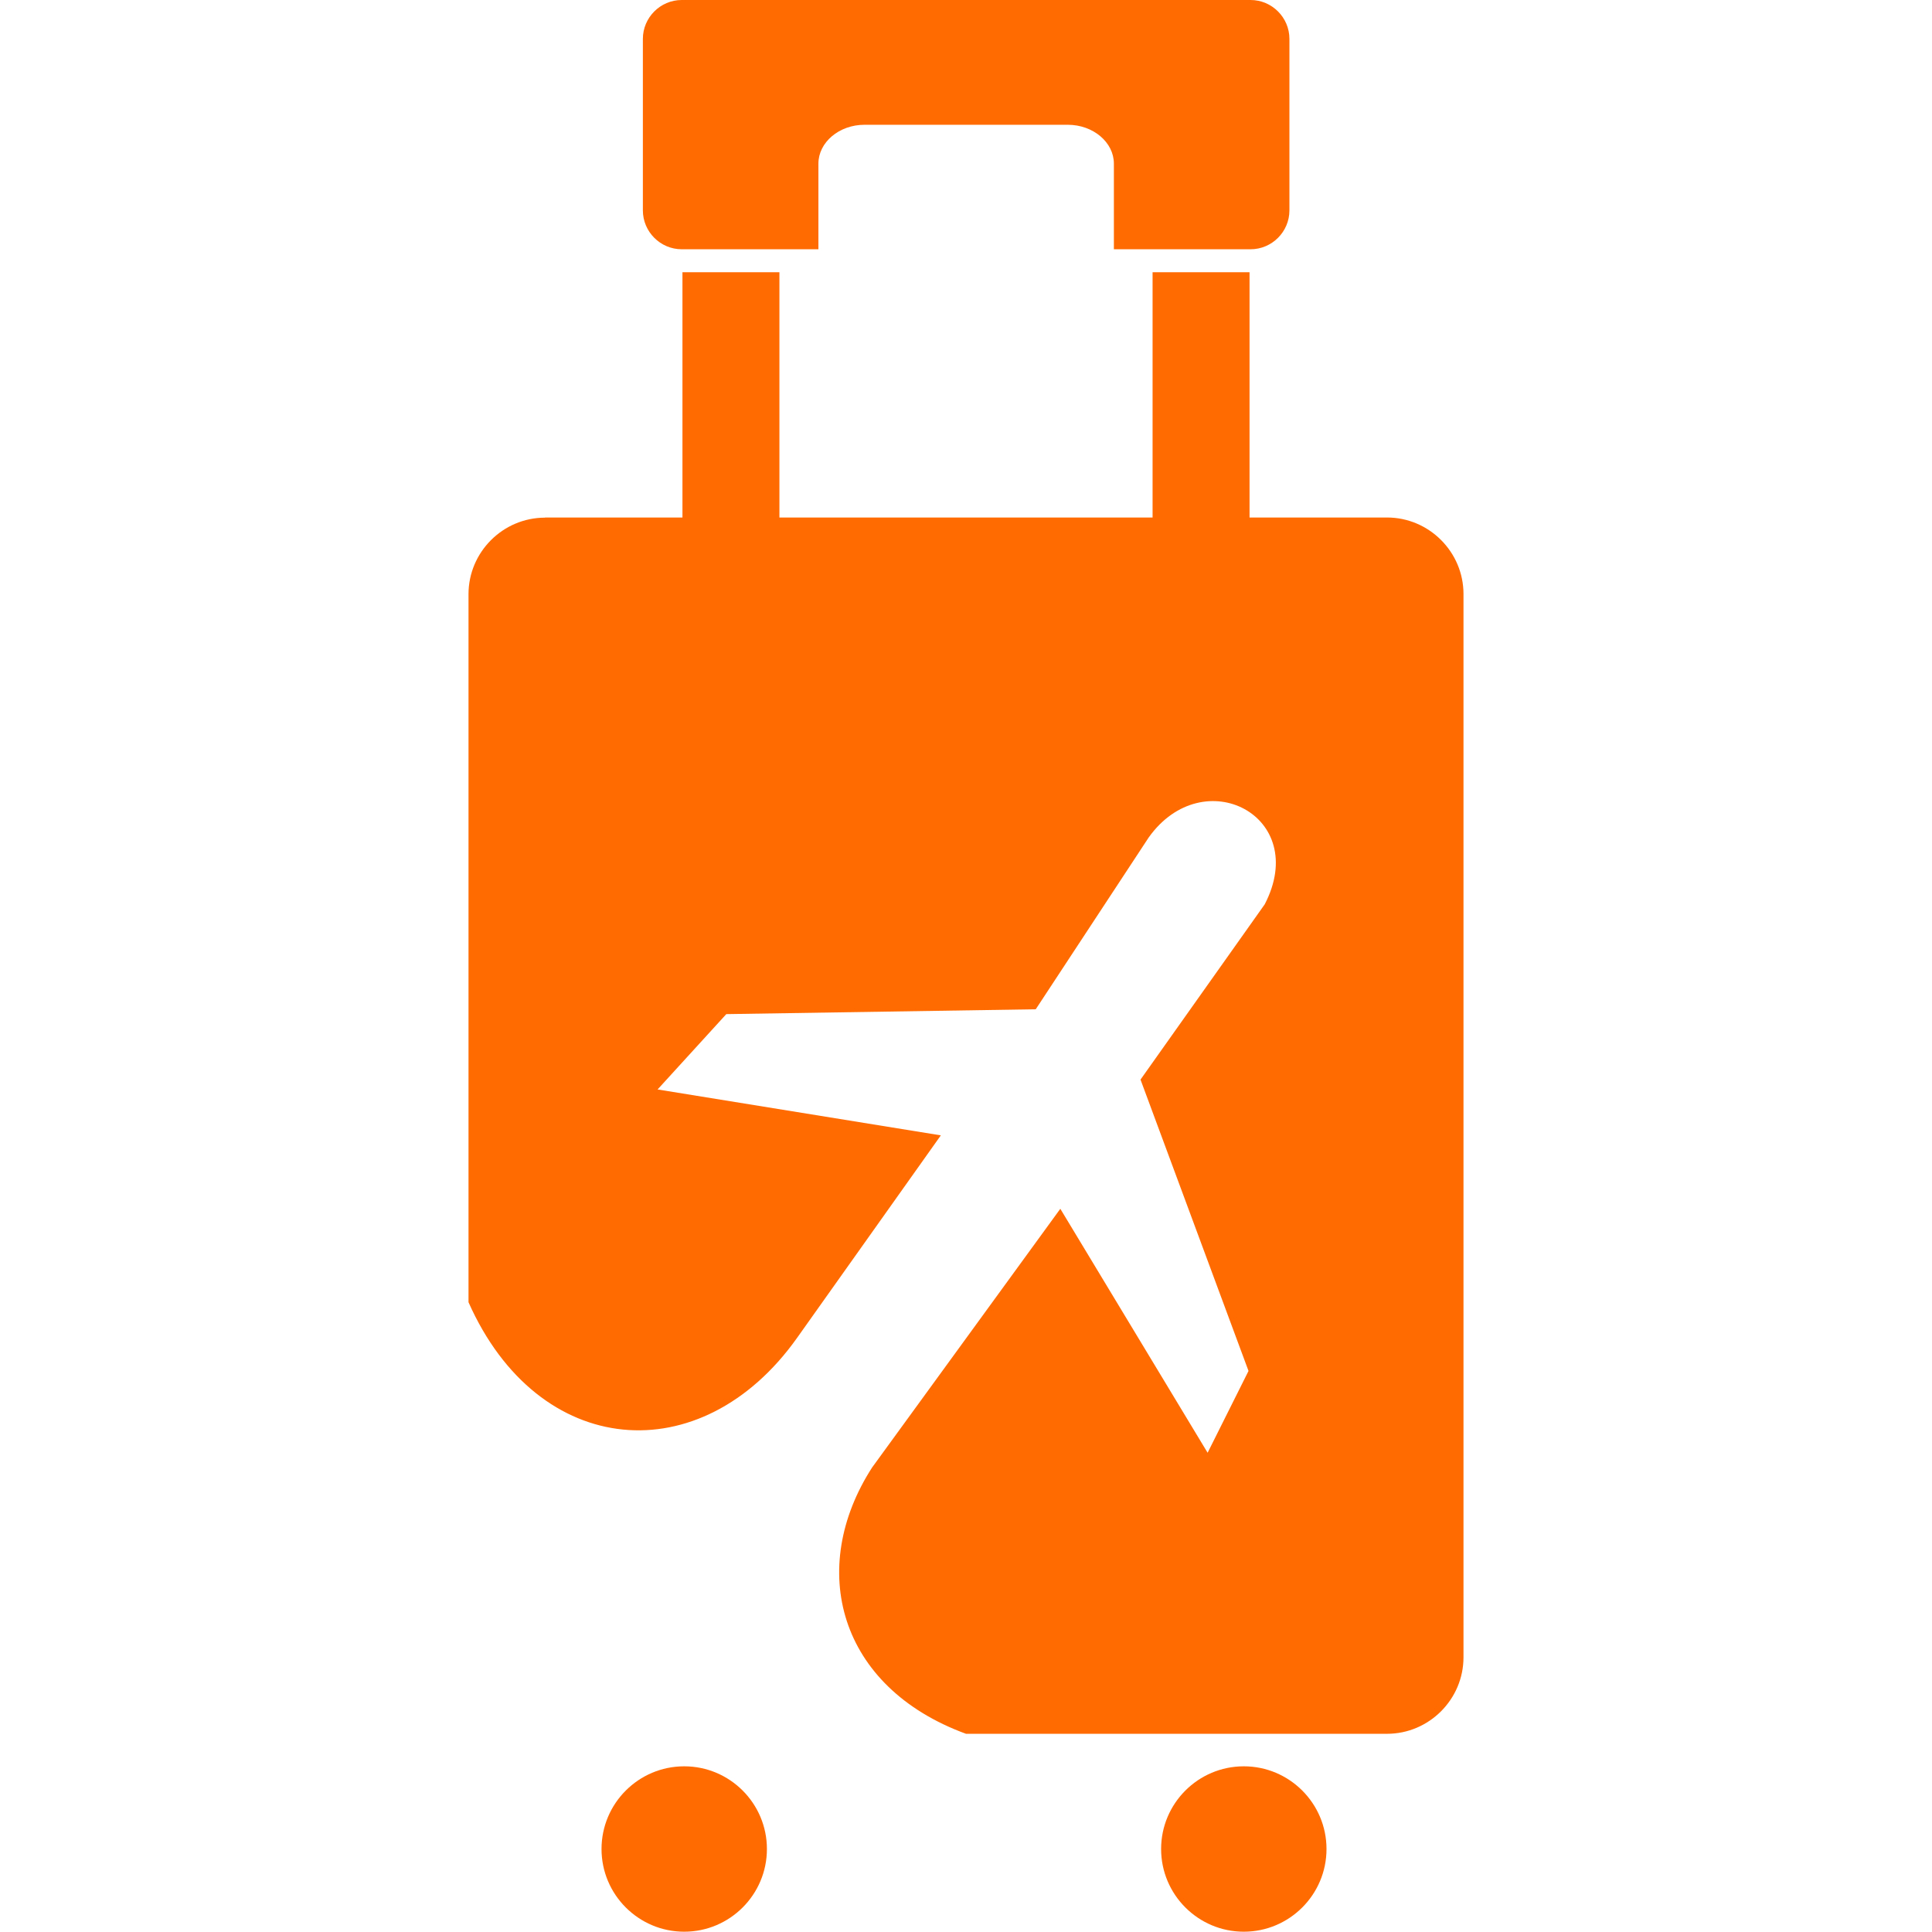
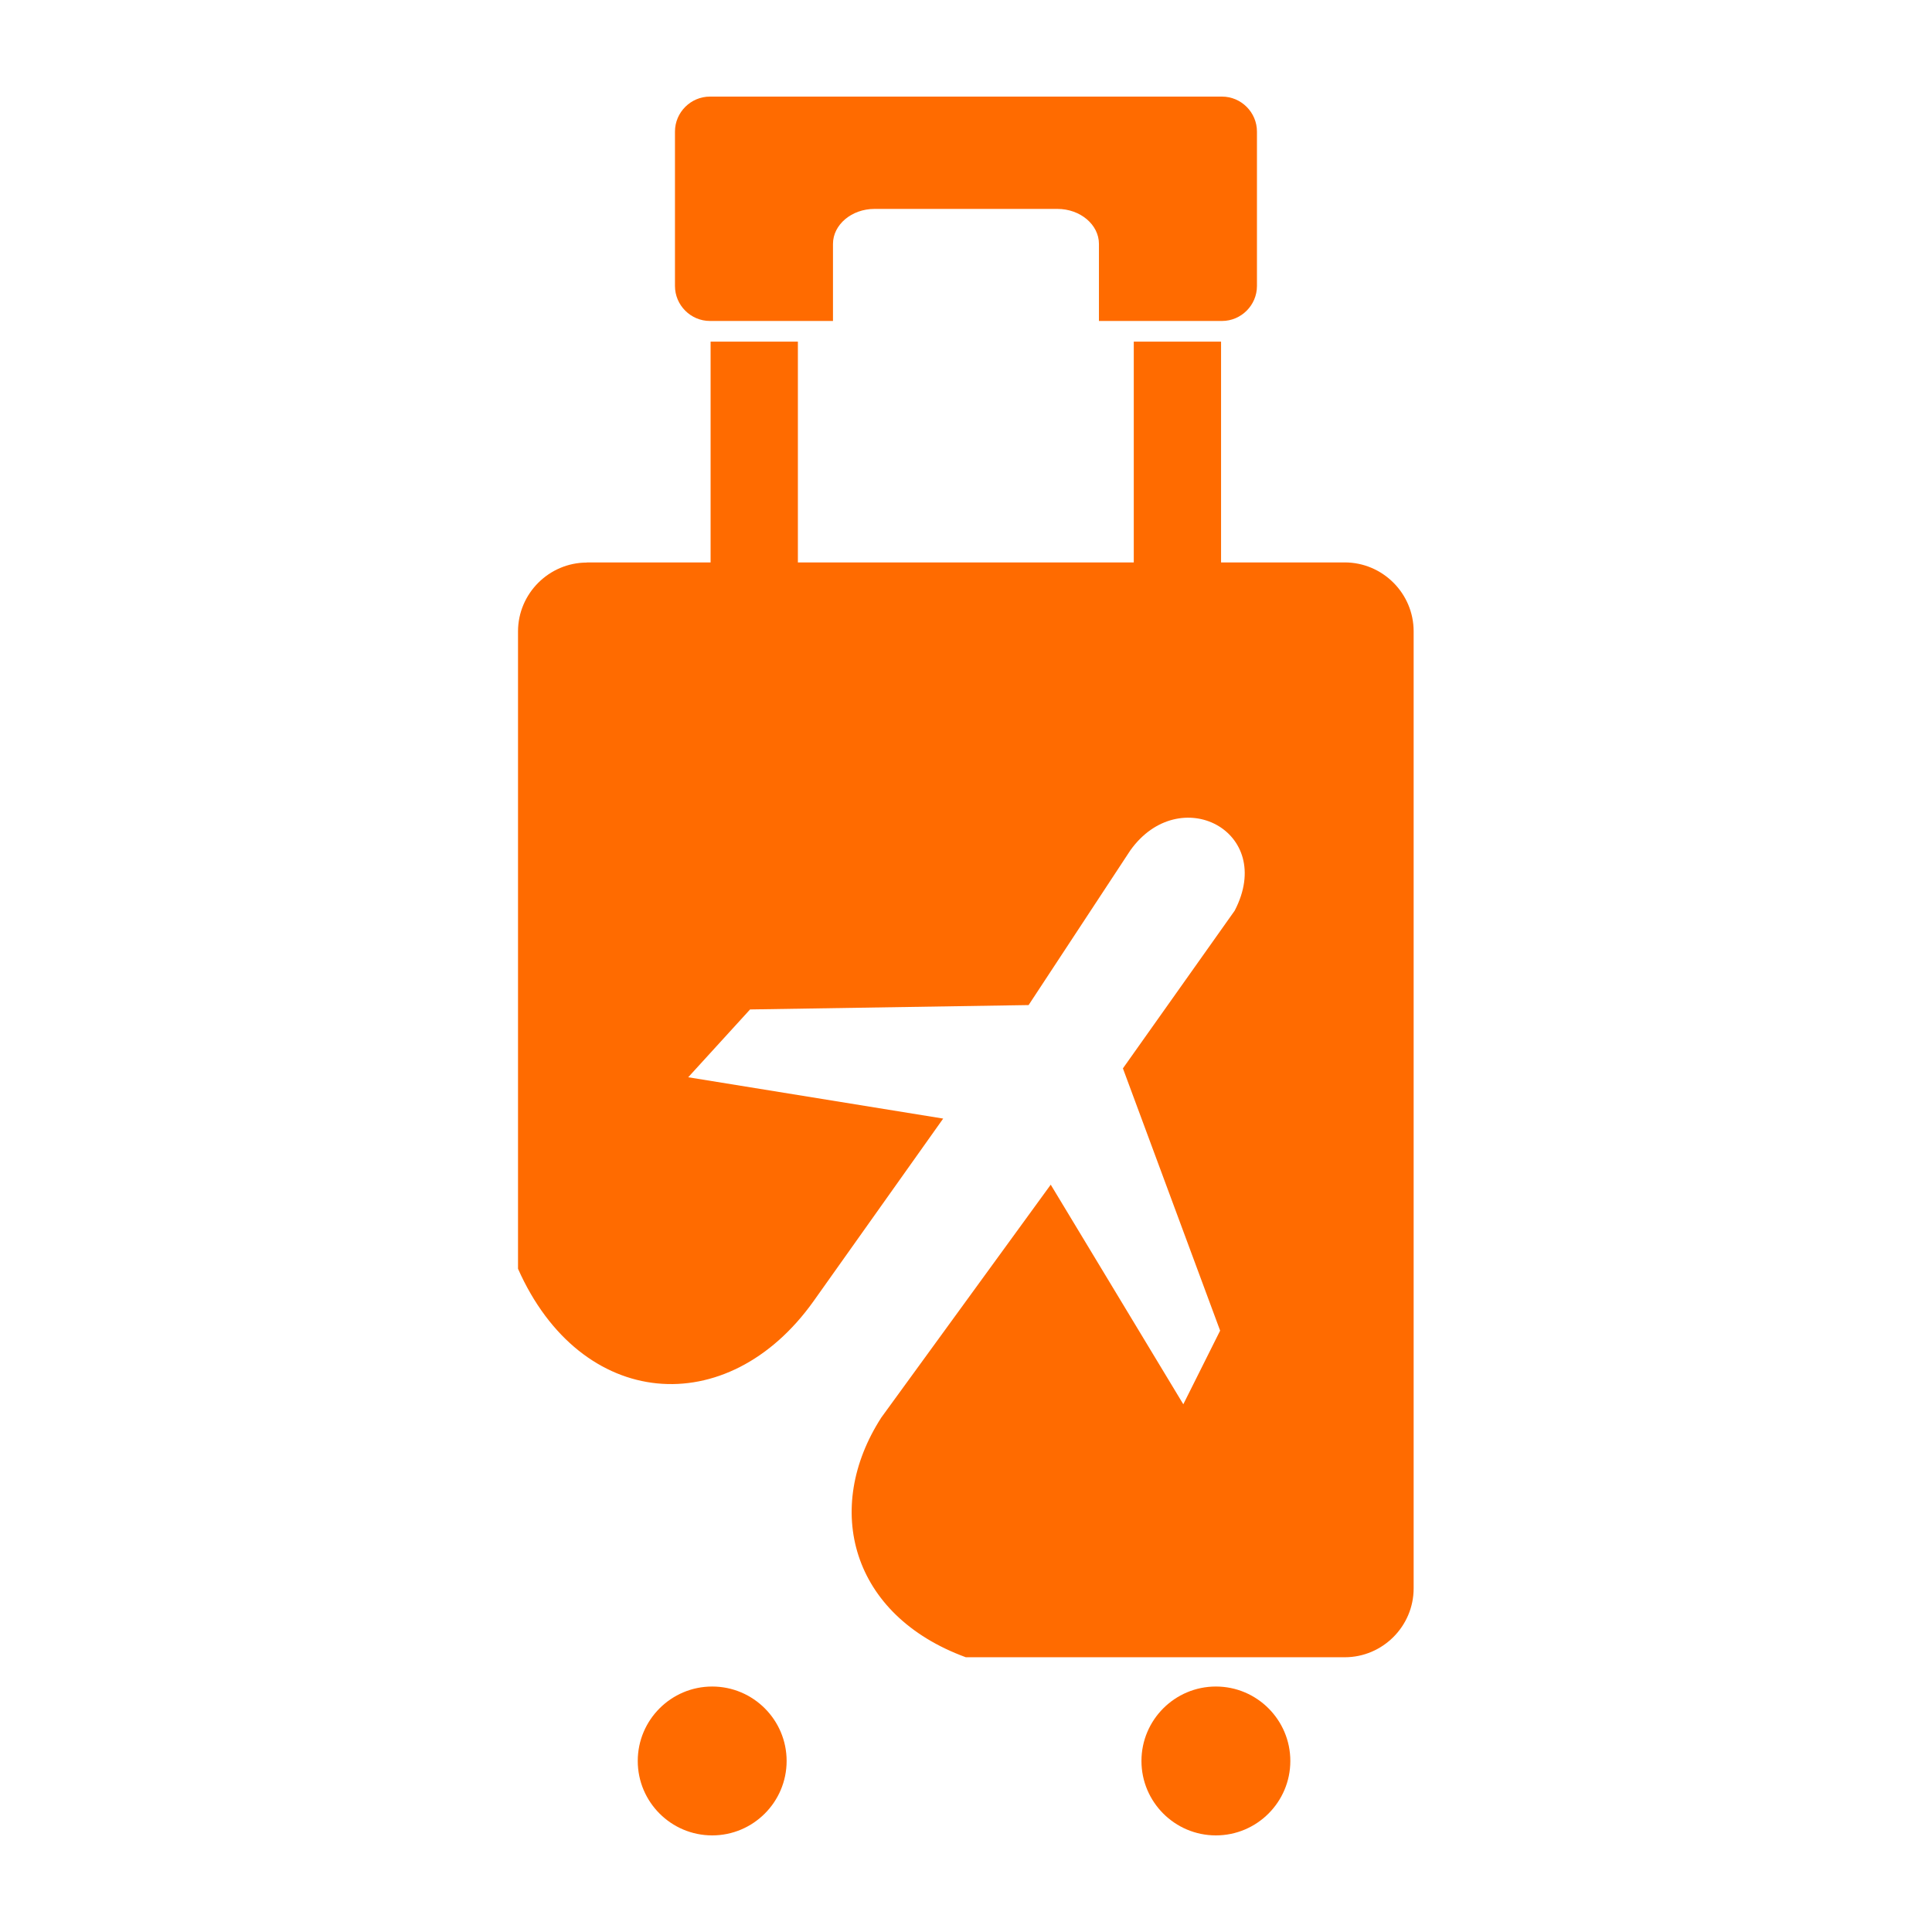
- <svg xmlns="http://www.w3.org/2000/svg" viewBox="-31.84 0 131.3 131.3">
-   <g fill="#FF6B00" fill-rule="evenodd">
-     <path d="m5.2,35.17h9.34v-16.67h6.59v16.67h25.36v-16.67h6.59v16.67h9.34c2.86,0,5.2,2.34,5.2,5.2v72.26c0,2.86-2.34,5.2-5.2,5.2h-28.61c-8.68-3.18-10.8-11.24-6.38-18.1l12.79-17.58,10.01,16.58,2.78-5.56-7.34-19.8c2.81-3.97,5.63-7.94,8.44-11.91,3.12-6.01-4.17-9.75-7.88-4.55-2.56,3.89-5.12,7.79-7.68,11.68l-21.03.33-4.67,5.12,19.25,3.12-9.79,13.79c-6.49,9.11-17.56,8.25-22.31-2.45v-48.12c0-2.86,2.34-5.2,5.2-5.2Z" />
-     <path d="m14.66,120.04c3.1,0,5.62,2.52,5.62,5.62s-2.52,5.62-5.62,5.62-5.62-2.52-5.62-5.62,2.52-5.62,5.62-5.62Z" />
-     <path d="m52.69,120.04c3.1,0,5.62,2.52,5.62,5.62s-2.52,5.62-5.62,5.62-5.62-2.52-5.62-5.62,2.52-5.62,5.62-5.62Z" />
-     <path d="m14.49,0h38.66c1.45,0,2.64,1.19,2.64,2.64v11.66c0,1.45-1.19,2.64-2.64,2.64h-9.29v-5.82c0-1.45-1.41-2.64-3.13-2.64h-13.82c-1.72,0-3.13,1.19-3.13,2.64v5.82h-9.29c-1.45,0-2.64-1.19-2.64-2.64V2.64c0-1.45,1.19-2.64,2.64-2.64Z" />
+ <svg xmlns="http://www.w3.org/2000/svg" width="16" height="16" viewBox="0 0 16 16">
+   <g transform="translate(4.290 0.8) scale(0.109689)">
+     <path d="m5.2,35.17h9.34v-16.67h6.59v16.67h25.36v-16.67h6.59v16.67h9.34c2.86,0,5.2,2.34,5.2,5.2v72.26c0,2.86-2.34,5.2-5.2,5.2h-28.61c-8.68-3.18-10.8-11.24-6.38-18.1l12.79-17.58,10.01,16.58,2.78-5.56-7.34-19.8c2.81-3.97,5.63-7.94,8.44-11.91,3.12-6.01-4.17-9.75-7.88-4.55-2.56,3.89-5.12,7.79-7.68,11.68l-21.03.33-4.67,5.12,19.25,3.12-9.79,13.79c-6.49,9.11-17.56,8.25-22.31-2.45v-48.12c0-2.86,2.34-5.2,5.2-5.2Z" fill="#FF6B00" fill-rule="evenodd" />
+     <path d="m14.66,120.04c3.1,0,5.62,2.52,5.62,5.62s-2.52,5.62-5.62,5.62-5.62-2.52-5.62-5.62,2.52-5.62,5.62-5.62Z" fill="#FF6B00" fill-rule="evenodd" />
+     <path d="m52.69,120.04c3.1,0,5.62,2.52,5.62,5.62s-2.52,5.62-5.62,5.62-5.62-2.52-5.62-5.62,2.52-5.62,5.62-5.62Z" fill="#FF6B00" fill-rule="evenodd" />
+     <path d="m14.49,0h38.66c1.45,0,2.64,1.19,2.64,2.64v11.66c0,1.45-1.19,2.64-2.64,2.64h-9.29v-5.82c0-1.45-1.41-2.64-3.13-2.64h-13.82c-1.72,0-3.13,1.19-3.13,2.64v5.82h-9.29c-1.45,0-2.64-1.19-2.64-2.64V2.64c0-1.45,1.19-2.64,2.64-2.64Z" fill="#FF6B00" fill-rule="evenodd" />
  </g>
</svg>
